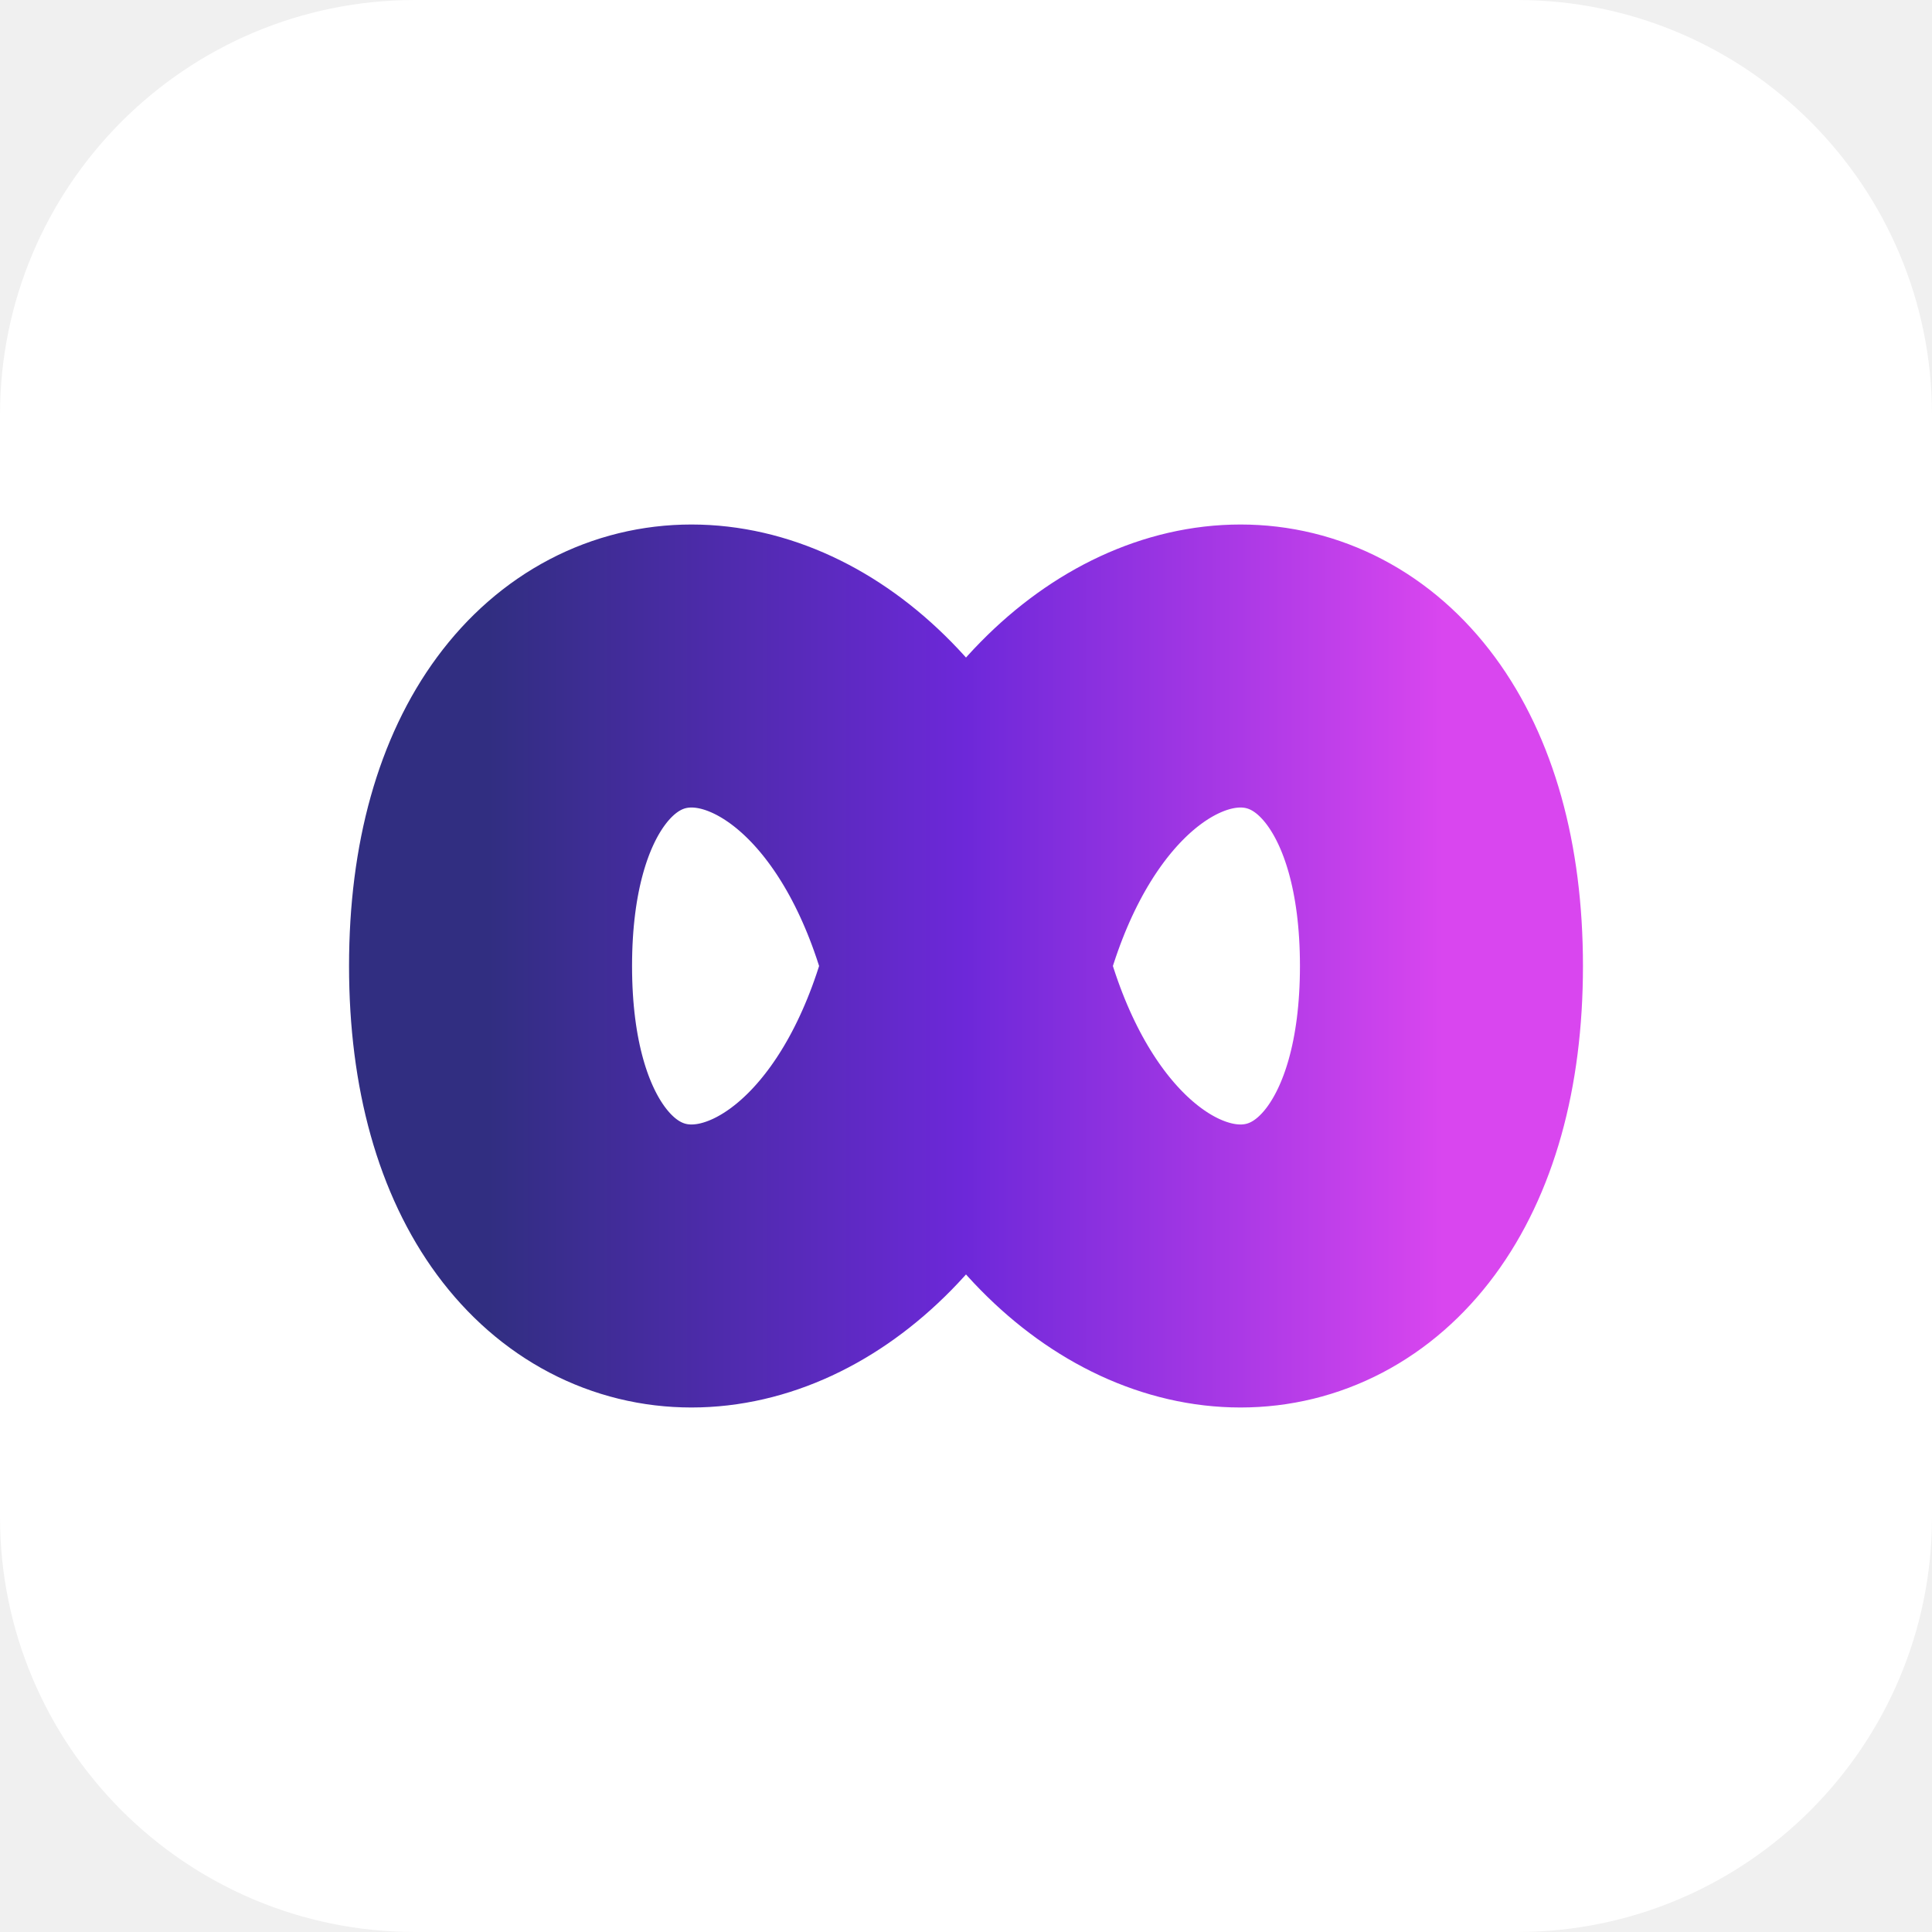
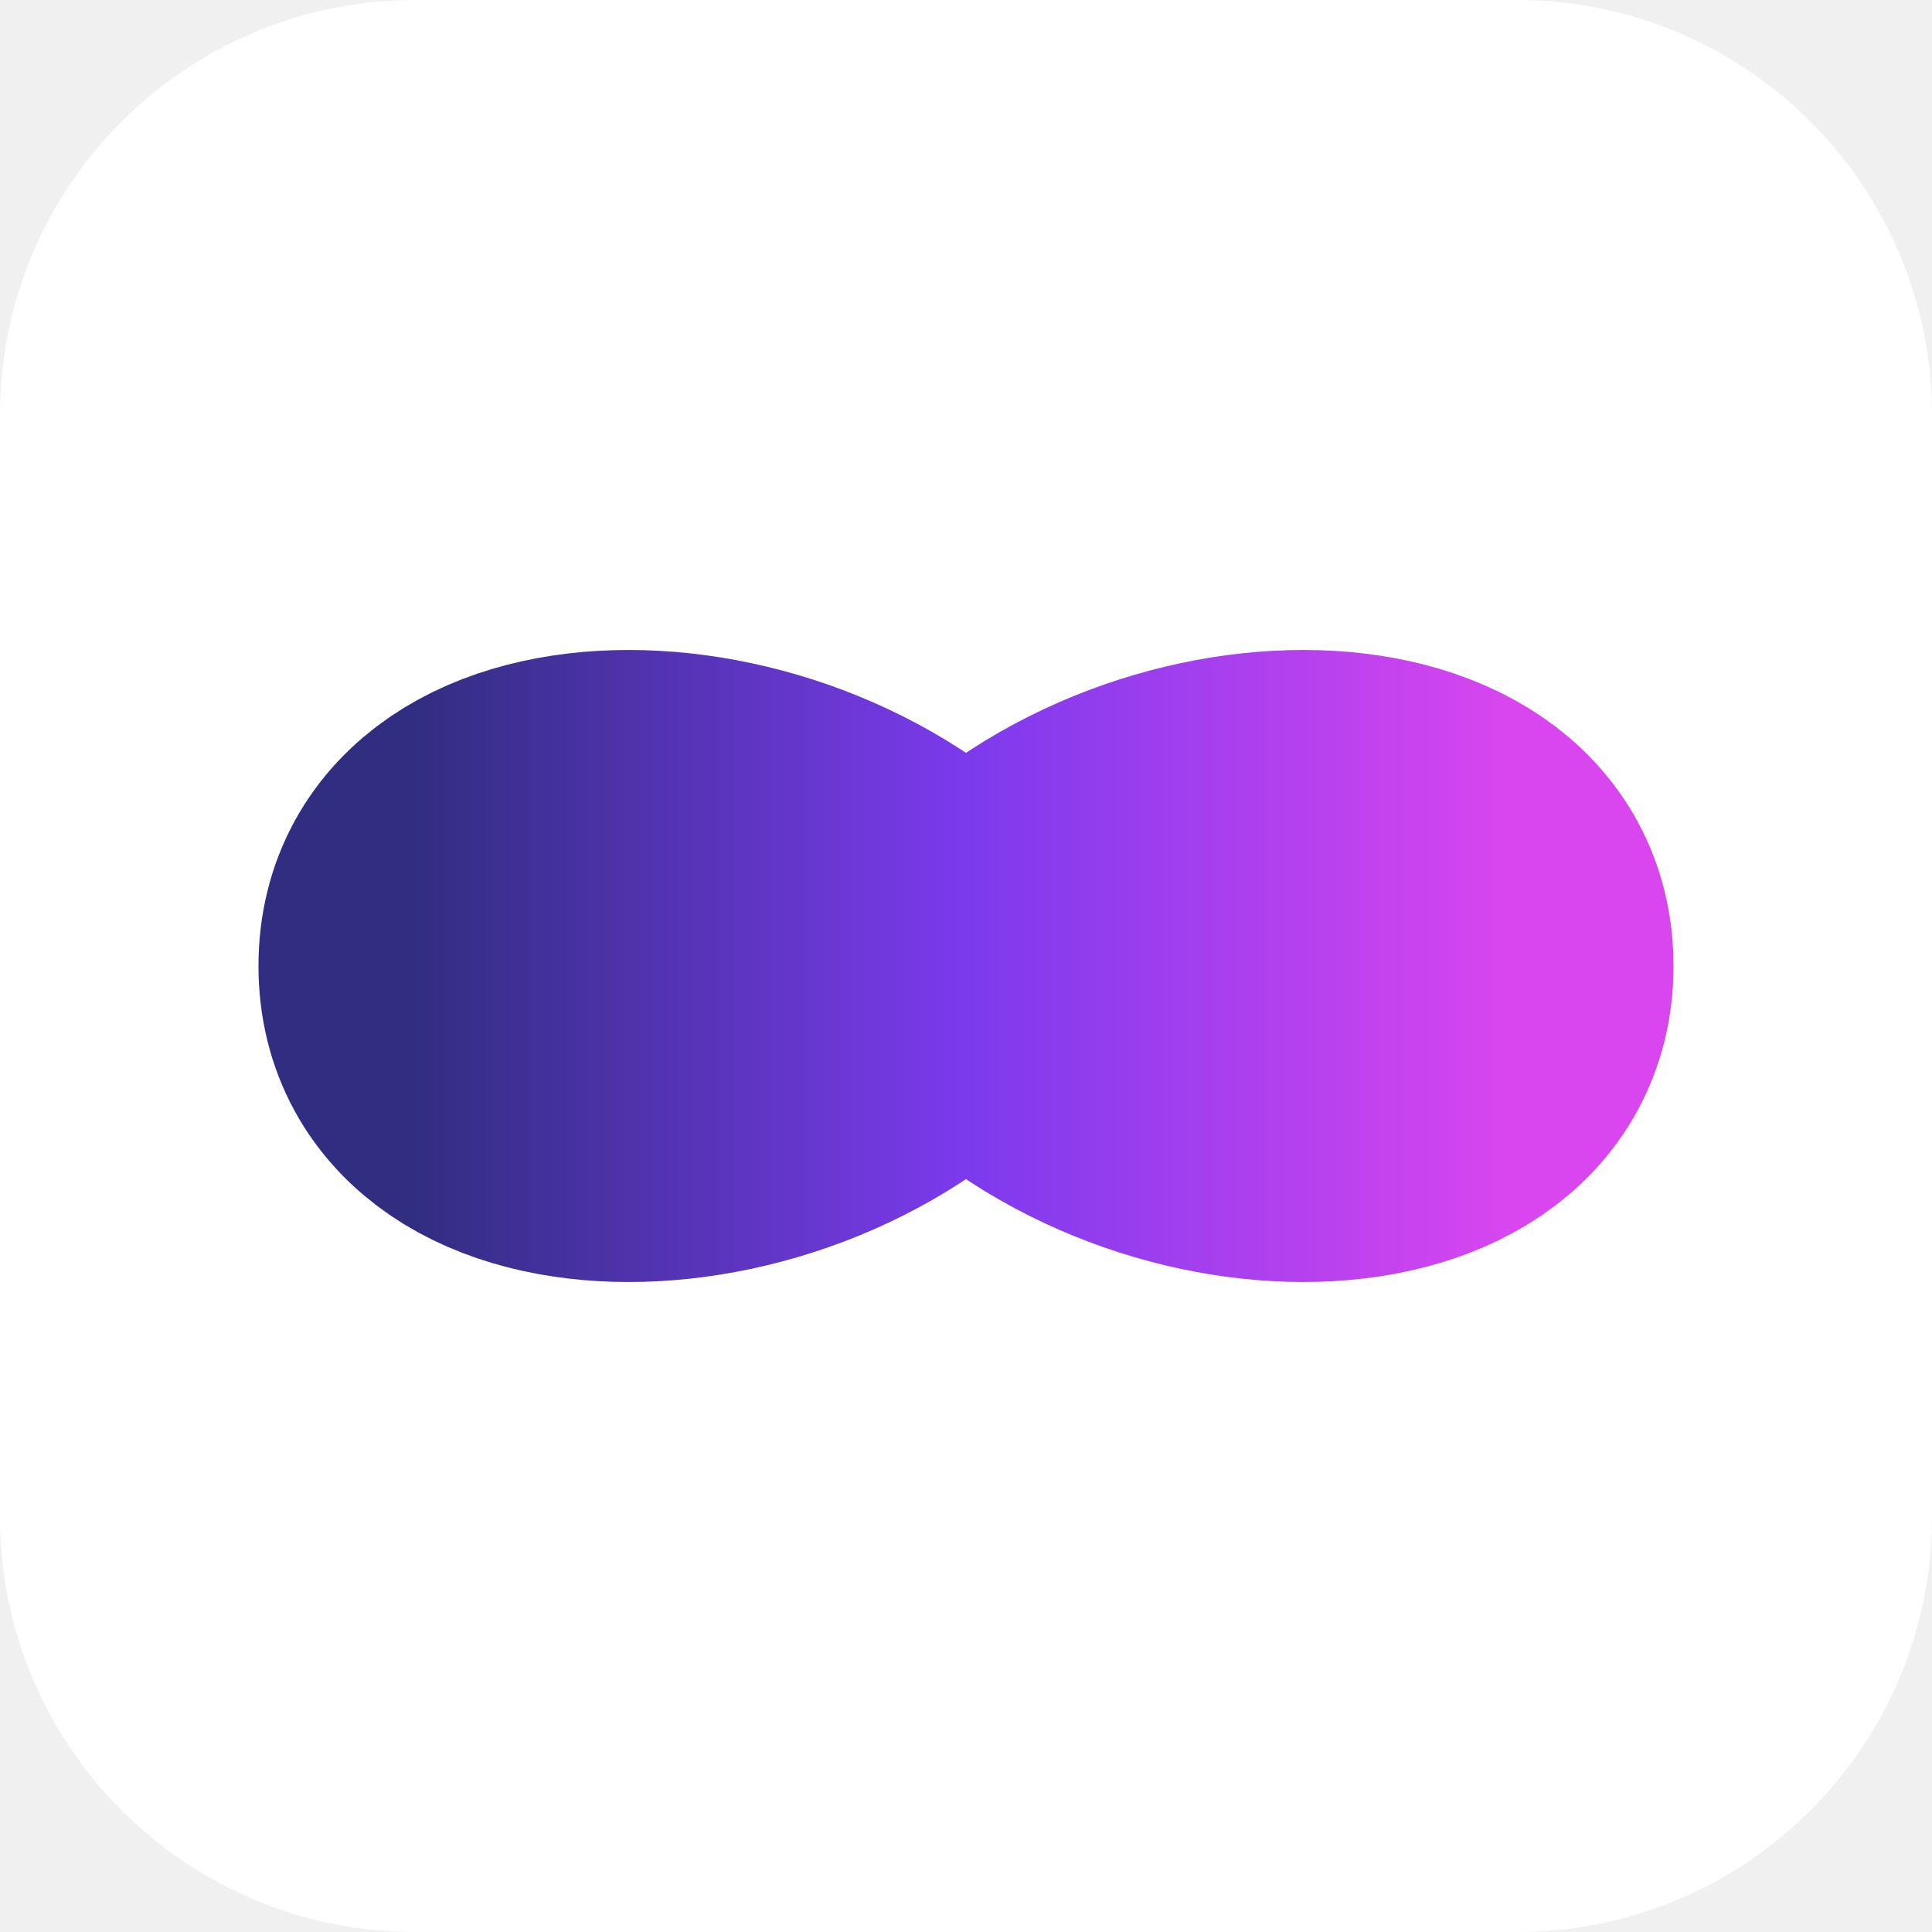
<svg xmlns="http://www.w3.org/2000/svg" viewBox="0 0 512 512">
  <defs>
    <linearGradient id="grad" x1="0%" y1="0%" x2="100%" y2="0%">
      <stop offset="0%" stop-color="#312e81" />
-       <stop offset="50%" stop-color="#6d28d9" />
+       <stop offset="50%" stop-color="#7c3aed" />
      <stop offset="100%" stop-color="#d946ef" />
    </linearGradient>
  </defs>
  <rect width="512" height="512" rx="110" fill="#ffffff" />
-   <path d="M130 256             C130 150 230 150 256 256             C282 362 382 362 382 256             C382 150 282 150 256 256             C230 362 130 362 130 256 Z" fill="none" stroke="url(#grad)" stroke-width="75" stroke-linecap="round" stroke-linejoin="round" />
+   <path d="M 256 256            c 45 -55 145 -55 145 0            c 0 55 -100 55 -145 0            c -45 -55 -145 -55 -145 0            c 0 55 100 55 145 0            Z" fill="none" stroke="url(#grad)" stroke-width="85" stroke-linecap="round" stroke-linejoin="round" />
</svg>
